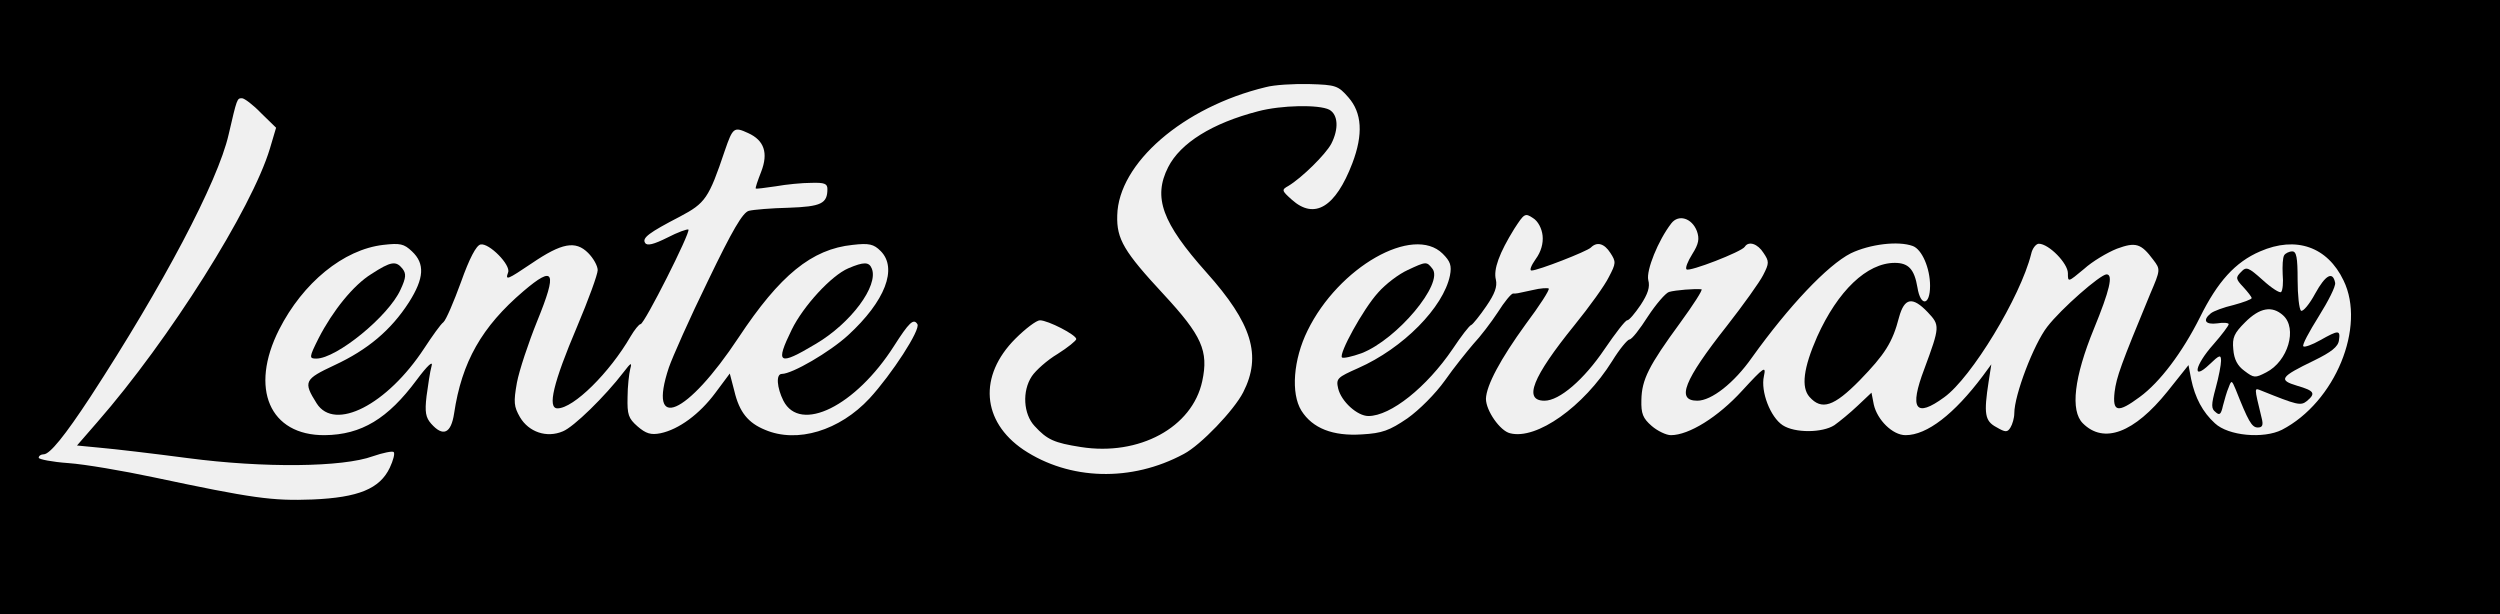
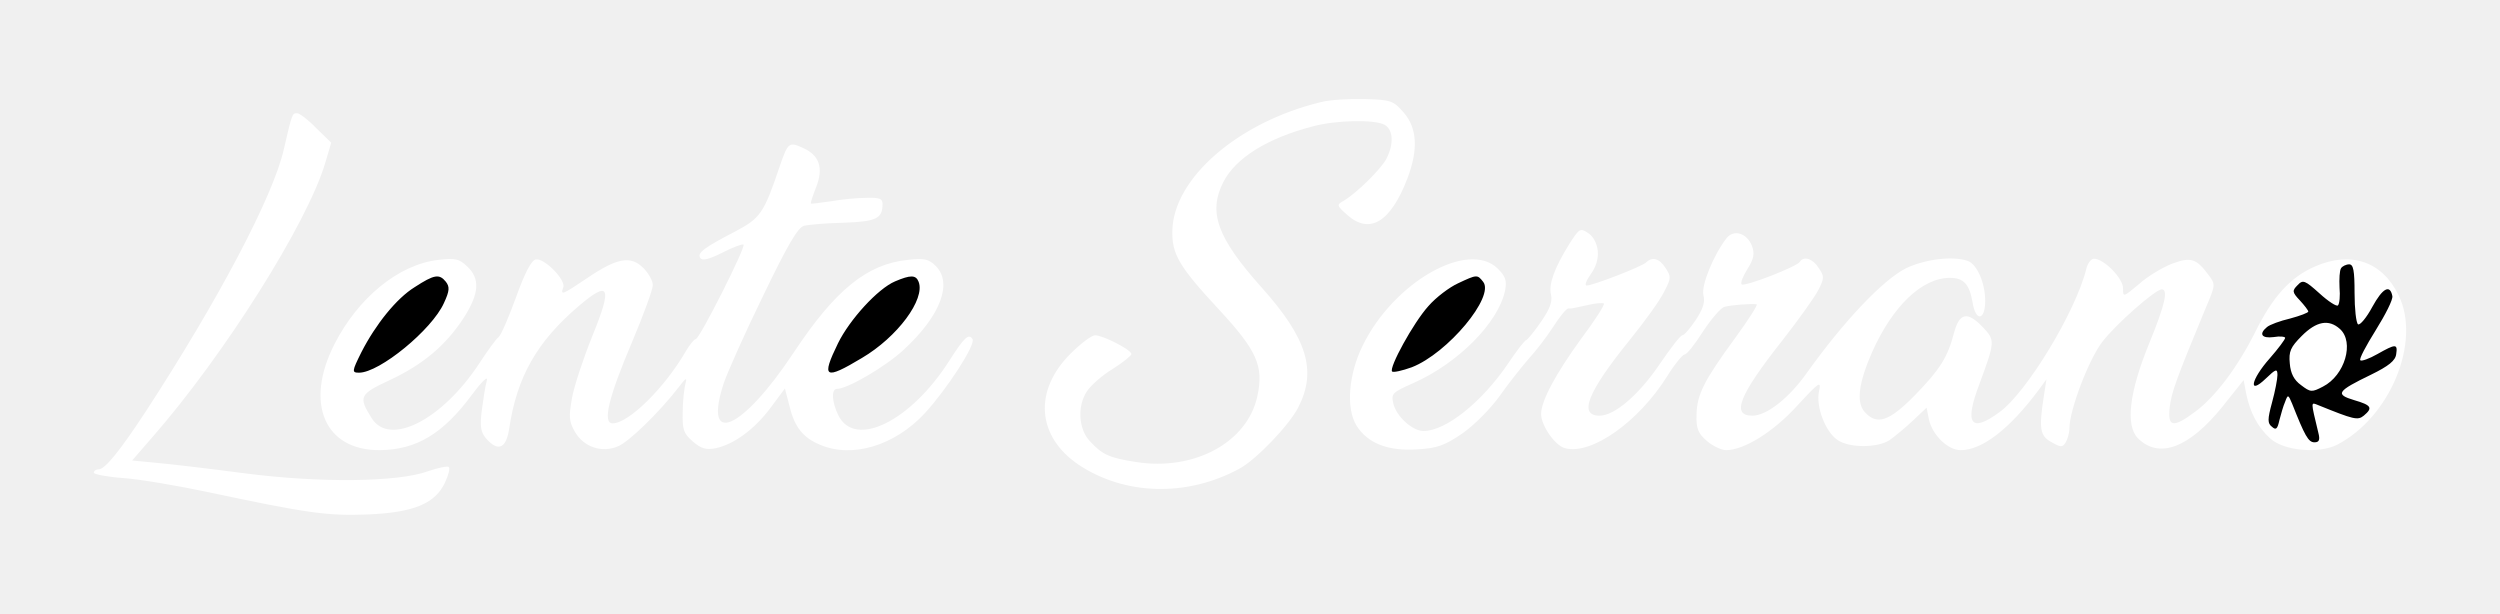
<svg xmlns="http://www.w3.org/2000/svg" preserveAspectRatio="xMidYMid meet" viewBox="111.89 337.34 652.97 160.32" version="1.0" style="max-height: 500px" width="652.97" height="160.32">
-   <g stroke="none" fill="#000000" transform="translate(0,835) scale(0.1,-0.1)">
-     <path d="M0 4175 l0 -4175 4175 0 4175 0 0 4175 0 4175 -4175 0 -4175 0 0 -4175z m4641 547 c35 -40 39 -96 10 -172 -44 -115 -99 -148 -158 -95 -27 24 -27 26 -9 36 35 21 97 82 112 110 20 39 18 76 -5 89 -27 14 -126 12 -186 -4 -120 -31 -203 -83 -235 -146 -40 -79 -16 -145 100 -275 119 -133 145 -217 96 -313 -24 -47 -111 -138 -155 -161 -137 -74 -299 -69 -419 11 -109 74 -118 193 -21 290 26 26 55 48 64 48 21 0 95 -38 95 -49 0 -4 -22 -22 -49 -39 -27 -16 -57 -43 -67 -58 -26 -39 -22 -99 7 -130 33 -36 51 -44 121 -55 152 -24 291 51 317 172 17 79 -1 119 -101 227 -103 111 -123 144 -121 206 3 136 172 283 388 335 22 6 73 9 114 8 69 -2 75 -4 102 -35z m-2840 -41 l39 -38 -16 -54 c-47 -157 -263 -500 -451 -715 l-53 -61 62 -6 c35 -3 137 -15 228 -27 198 -26 404 -24 483 5 26 9 51 14 54 11 4 -3 -1 -22 -10 -41 -26 -55 -82 -78 -202 -83 -105 -4 -156 3 -415 58 -80 17 -180 34 -222 37 -43 3 -78 10 -78 14 0 5 6 9 13 9 16 0 55 48 122 150 189 290 333 562 361 685 22 95 22 95 35 95 6 0 29 -17 50 -39z m1272 -52 c42 -19 53 -52 34 -101 -9 -23 -16 -43 -14 -44 1 -1 25 2 52 6 28 5 69 9 93 9 34 1 42 -2 42 -16 0 -38 -16 -46 -101 -49 -45 -1 -92 -5 -104 -8 -16 -4 -43 -50 -107 -183 -48 -98 -93 -200 -102 -226 -57 -171 47 -126 182 78 108 163 191 231 298 242 43 5 55 2 73 -16 45 -45 12 -131 -85 -220 -48 -44 -146 -101 -173 -101 -16 0 -13 -36 4 -70 44 -86 189 -14 289 143 39 61 51 73 61 57 9 -14 -67 -131 -125 -194 -78 -84 -189 -118 -273 -82 -44 18 -67 46 -80 101 l-12 46 -38 -51 c-41 -55 -95 -95 -143 -105 -25 -5 -38 -1 -60 18 -24 21 -27 31 -26 76 0 28 4 62 7 74 5 18 2 17 -17 -8 -49 -64 -131 -144 -159 -155 -42 -18 -89 -2 -112 37 -16 28 -17 39 -8 90 6 32 30 104 53 161 53 130 45 147 -36 78 -109 -93 -161 -185 -181 -319 -8 -53 -29 -62 -60 -27 -14 16 -17 30 -12 72 4 29 9 64 13 78 5 16 -10 3 -39 -36 -75 -101 -144 -143 -240 -144 -144 -1 -197 122 -119 276 62 122 168 209 272 221 44 5 54 3 75 -17 34 -32 32 -70 -8 -133 -47 -73 -108 -124 -194 -164 -79 -37 -83 -43 -47 -100 47 -74 184 -4 281 144 21 32 43 63 50 68 7 6 27 53 46 105 22 62 40 96 51 98 22 5 80 -54 72 -73 -8 -22 -2 -19 62 24 78 53 114 60 147 27 14 -14 25 -34 25 -45 0 -11 -24 -77 -54 -148 -62 -146 -78 -213 -51 -213 42 0 136 93 191 188 10 17 22 32 26 32 10 0 131 240 125 247 -3 2 -28 -7 -55 -21 -36 -18 -53 -22 -58 -14 -9 13 10 27 91 69 66 35 75 47 117 172 21 61 24 63 61 46z m2075 -268 c2 -20 -4 -42 -18 -61 -12 -17 -17 -30 -11 -30 17 0 145 50 155 60 16 16 35 11 51 -14 15 -23 15 -27 -4 -63 -10 -21 -51 -78 -90 -126 -110 -136 -134 -197 -78 -197 39 0 103 55 157 135 28 41 54 75 59 75 5 0 20 18 35 40 19 29 25 47 20 65 -6 25 26 104 60 148 19 25 54 14 67 -20 7 -20 5 -33 -12 -60 -12 -19 -19 -37 -15 -40 7 -7 144 46 152 59 10 16 34 8 49 -16 15 -22 15 -27 -1 -58 -9 -18 -52 -78 -95 -133 -112 -142 -133 -195 -77 -195 37 0 96 46 143 113 96 134 197 241 258 272 50 24 124 33 162 19 24 -9 45 -58 45 -104 0 -52 -25 -55 -33 -4 -8 47 -23 64 -59 64 -73 0 -149 -73 -203 -193 -36 -82 -42 -132 -20 -157 32 -36 64 -25 131 43 66 68 86 99 103 165 14 51 35 55 75 13 32 -34 32 -37 -9 -148 -40 -105 -23 -129 52 -74 71 51 199 262 227 374 3 15 13 27 20 27 26 0 76 -51 76 -77 0 -24 0 -24 42 11 22 20 61 43 86 53 49 18 63 14 95 -29 19 -25 19 -26 -8 -89 -77 -186 -88 -217 -93 -256 -6 -53 8 -56 66 -13 52 38 111 116 157 208 46 93 92 144 157 172 94 41 176 12 218 -76 59 -121 -22 -318 -161 -390 -48 -24 -140 -16 -175 17 -32 29 -52 67 -62 115 l-7 37 -55 -69 c-87 -108 -166 -138 -221 -83 -33 33 -23 120 29 247 41 100 51 142 33 142 -16 0 -119 -90 -155 -137 -35 -45 -86 -178 -86 -226 0 -12 -5 -29 -10 -37 -8 -13 -13 -13 -37 1 -30 16 -33 35 -20 119 l7 45 -22 -30 c-75 -100 -146 -155 -202 -155 -34 0 -74 40 -83 80 l-6 31 -36 -34 c-20 -19 -47 -41 -61 -51 -31 -20 -103 -21 -135 0 -32 21 -58 88 -49 128 6 28 1 25 -57 -38 -63 -69 -139 -116 -186 -116 -12 0 -35 11 -50 24 -23 20 -28 32 -27 68 1 53 19 89 101 201 35 48 60 87 56 88 -16 2 -68 -2 -85 -7 -9 -3 -34 -32 -55 -64 -21 -33 -42 -60 -48 -60 -5 0 -26 -25 -45 -56 -75 -120 -198 -207 -267 -189 -26 6 -63 59 -63 90 1 35 38 104 104 195 36 48 63 90 60 93 -3 2 -22 1 -42 -4 -46 -10 -40 -9 -51 -9 -5 0 -23 -22 -40 -49 -17 -26 -46 -64 -64 -83 -17 -20 -51 -62 -74 -95 -25 -35 -67 -77 -98 -99 -47 -32 -66 -39 -119 -42 -76 -5 -129 16 -158 62 -28 45 -21 134 16 209 81 166 276 277 353 201 20 -20 24 -31 19 -57 -17 -83 -122 -190 -240 -242 -54 -24 -58 -27 -52 -53 8 -34 50 -72 79 -72 58 0 152 75 220 175 22 33 44 62 49 63 4 2 22 24 39 49 22 32 29 51 25 69 -7 27 9 70 48 133 26 40 28 42 49 28 13 -8 23 -27 25 -46z" />
-     <path d="M2089 4261 c-47 -29 -101 -96 -138 -168 -25 -50 -25 -53 -6 -53 53 0 189 111 220 180 15 32 15 42 5 55 -17 21 -30 19 -81 -14z" />
-     <path d="M3335 4276 c-45 -19 -118 -99 -148 -160 -44 -90 -35 -96 62 -38 92 54 165 152 147 197 -7 18 -21 18 -61 1z" />
-     <path d="M7085 4310 c-4 -6 -5 -28 -4 -50 2 -21 0 -42 -4 -46 -3 -4 -25 10 -48 31 -38 34 -43 36 -57 21 -14 -14 -14 -18 6 -39 12 -13 22 -26 22 -29 0 -3 -21 -11 -47 -18 -26 -6 -53 -16 -60 -22 -22 -18 -14 -30 17 -26 17 3 30 1 30 -2 0 -4 -18 -28 -40 -53 -49 -55 -57 -97 -10 -52 26 25 30 26 30 9 0 -10 -6 -42 -14 -71 -12 -44 -12 -54 0 -63 10 -9 14 -6 19 17 4 15 10 37 15 48 7 19 8 19 18 -5 33 -83 42 -100 58 -100 12 0 15 6 10 25 -20 83 -20 79 0 71 92 -37 102 -40 118 -27 24 20 20 27 -25 40 -50 15 -45 23 44 66 45 22 63 36 65 53 4 27 -1 27 -49 0 -21 -12 -41 -19 -44 -16 -4 3 15 38 40 78 25 40 45 79 43 88 -6 31 -25 21 -52 -28 -15 -28 -32 -48 -37 -45 -5 4 -9 40 -9 81 0 58 -3 74 -14 74 -8 0 -18 -5 -21 -10z m-3 -157 c38 -34 13 -120 -44 -149 -29 -15 -32 -15 -57 4 -18 13 -27 30 -29 56 -3 31 2 42 31 71 38 38 70 44 99 18z" />
-     <path d="M4795 4271 c-22 -10 -57 -36 -77 -59 -39 -43 -103 -160 -94 -169 3 -3 26 2 51 11 93 36 216 183 185 221 -15 19 -16 19 -65 -4z" />
+   <g transform="matrix(1, 0, 0, 1, 6.874069, -144.6488)">
+     <g stroke="none" fill="#ffffff" fill-rule="evenodd" transform="matrix(0.1, 0, 0, -0.1, 7.526073, 983.5616)">
+       <path d="M4641 4722 c35 -40 39 -96 10 -172 -44 -115 -99 -148 -158 -95 -27 24 -27 26 -9 36 35 21 97 82 112 110 20 39 18 76 -5 89 -27 14 -126 12 -186 -4 -120 -31 -203 -83 -235 -146 -40 -79 -16 -145 100 -275 119 -133 145 -217 96 -313 -24 -47 -111 -138 -155 -161 -137 -74 -299 -69 -419 11 -109 74 -118 193 -21 290 26 26 55 48 64 48 21 0 95 -38 95 -49 0 -4 -22 -22 -49 -39 -27 -16 -57 -43 -67 -58 -26 -39 -22 -99 7 -130 33 -36 51 -44 121 -55 152 -24 291 51 317 172 17 79 -1 119 -101 227 -103 111 -123 144 -121 206 3 136 172 283 388 335 22 6 73 9 114 8 69 -2 75 -4 102 -35z m-2840 -41 l39 -38 -16 -54 c-47 -157 -263 -500 -451 -715 l-53 -61 62 -6 c35 -3 137 -15 228 -27 198 -26 404 -24 483 5 26 9 51 14 54 11 4 -3 -1 -22 -10 -41 -26 -55 -82 -78 -202 -83 -105 -4 -156 3 -415 58 -80 17 -180 34 -222 37 -43 3 -78 10 -78 14 0 5 6 9 13 9 16 0 55 48 122 150 189 290 333 562 361 685 22 95 22 95 35 95 6 0 29 -17 50 -39z m1272 -52 c42 -19 53 -52 34 -101 -9 -23 -16 -43 -14 -44 1 -1 25 2 52 6 28 5 69 9 93 9 34 1 42 -2 42 -16 0 -38 -16 -46 -101 -49 -45 -1 -92 -5 -104 -8 -16 -4 -43 -50 -107 -183 -48 -98 -93 -200 -102 -226 -57 -171 47 -126 182 78 108 163 191 231 298 242 43 5 55 2 73 -16 45 -45 12 -131 -85 -220 -48 -44 -146 -101 -173 -101 -16 0 -13 -36 4 -70 44 -86 189 -14 289 143 39 61 51 73 61 57 9 -14 -67 -131 -125 -194 -78 -84 -189 -118 -273 -82 -44 18 -67 46 -80 101 l-12 46 -38 -51 c-41 -55 -95 -95 -143 -105 -25 -5 -38 -1 -60 18 -24 21 -27 31 -26 76 0 28 4 62 7 74 5 18 2 17 -17 -8 -49 -64 -131 -144 -159 -155 -42 -18 -89 -2 -112 37 -16 28 -17 39 -8 90 6 32 30 104 53 161 53 130 45 147 -36 78 -109 -93 -161 -185 -181 -319 -8 -53 -29 -62 -60 -27 -14 16 -17 30 -12 72 4 29 9 64 13 78 5 16 -10 3 -39 -36 -75 -101 -144 -143 -240 -144 -144 -1 -197 122 -119 276 62 122 168 209 272 221 44 5 54 3 75 -17 34 -32 32 -70 -8 -133 -47 -73 -108 -124 -194 -164 -79 -37 -83 -43 -47 -100 47 -74 184 -4 281 144 21 32 43 63 50 68 7 6 27 53 46 105 22 62 40 96 51 98 22 5 80 -54 72 -73 -8 -22 -2 -19 62 24 78 53 114 60 147 27 14 -14 25 -34 25 -45 0 -11 -24 -77 -54 -148 -62 -146 -78 -213 -51 -213 42 0 136 93 191 188 10 17 22 32 26 32 10 0 131 240 125 247 -3 2 -28 -7 -55 -21 -36 -18 -53 -22 -58 -14 -9 13 10 27 91 69 66 35 75 47 117 172 21 61 24 63 61 46z m2075 -268 c2 -20 -4 -42 -18 -61 -12 -17 -17 -30 -11 -30 17 0 145 50 155 60 16 16 35 11 51 -14 15 -23 15 -27 -4 -63 -10 -21 -51 -78 -90 -126 -110 -136 -134 -197 -78 -197 39 0 103 55 157 135 28 41 54 75 59 75 5 0 20 18 35 40 19 29 25 47 20 65 -6 25 26 104 60 148 19 25 54 14 67 -20 7 -20 5 -33 -12 -60 -12 -19 -19 -37 -15 -40 7 -7 144 46 152 59 10 16 34 8 49 -16 15 -22 15 -27 -1 -58 -9 -18 -52 -78 -95 -133 -112 -142 -133 -195 -77 -195 37 0 96 46 143 113 96 134 197 241 258 272 50 24 124 33 162 19 24 -9 45 -58 45 -104 0 -52 -25 -55 -33 -4 -8 47 -23 64 -59 64 -73 0 -149 -73 -203 -193 -36 -82 -42 -132 -20 -157 32 -36 64 -25 131 43 66 68 86 99 103 165 14 51 35 55 75 13 32 -34 32 -37 -9 -148 -40 -105 -23 -129 52 -74 71 51 199 262 227 374 3 15 13 27 20 27 26 0 76 -51 76 -77 0 -24 0 -24 42 11 22 20 61 43 86 53 49 18 63 14 95 -29 19 -25 19 -26 -8 -89 -77 -186 -88 -217 -93 -256 -6 -53 8 -56 66 -13 52 38 111 116 157 208 46 93 92 144 157 172 94 41 176 12 218 -76 59 -121 -22 -318 -161 -390 -48 -24 -140 -16 -175 17 -32 29 -52 67 -62 115 l-7 37 -55 -69 c-87 -108 -166 -138 -221 -83 -33 33 -23 120 29 247 41 100 51 142 33 142 -16 0 -119 -90 -155 -137 -35 -45 -86 -178 -86 -226 0 -12 -5 -29 -10 -37 -8 -13 -13 -13 -37 1 -30 16 -33 35 -20 119 l7 45 -22 -30 c-75 -100 -146 -155 -202 -155 -34 0 -74 40 -83 80 l-6 31 -36 -34 c-20 -19 -47 -41 -61 -51 -31 -20 -103 -21 -135 0 -32 21 -58 88 -49 128 6 28 1 25 -57 -38 -63 -69 -139 -116 -186 -116 -12 0 -35 11 -50 24 -23 20 -28 32 -27 68 1 53 19 89 101 201 35 48 60 87 56 88 -16 2 -68 -2 -85 -7 -9 -3 -34 -32 -55 -64 -21 -33 -42 -60 -48 -60 -5 0 -26 -25 -45 -56 -75 -120 -198 -207 -267 -189 -26 6 -63 59 -63 90 1 35 38 104 104 195 36 48 63 90 60 93 -3 2 -22 1 -42 -4 -46 -10 -40 -9 -51 -9 -5 0 -23 -22 -40 -49 -17 -26 -46 -64 -64 -83 -17 -20 -51 -62 -74 -95 -25 -35 -67 -77 -98 -99 -47 -32 -66 -39 -119 -42 -76 -5 -129 16 -158 62 -28 45 -21 134 16 209 81 166 276 277 353 201 20 -20 24 -31 19 -57 -17 -83 -122 -190 -240 -242 -54 -24 -58 -27 -52 -53 8 -34 50 -72 79 -72 58 0 152 75 220 175 22 33 44 62 49 63 4 2 22 24 39 49 22 32 29 51 25 69 -7 27 9 70 48 133 26 40 28 42 49 28 13 -8 23 -27 25 -46z" style="" />
+     </g>
+     <path d="M 213.312 556.996 C 208.577 559.927 203.138 566.696 199.412 573.972 C 196.894 579.024 196.894 579.328 198.808 579.328 C 204.146 579.328 217.842 568.111 220.965 561.139 C 222.475 557.904 222.475 556.893 221.469 555.581 C 219.757 553.459 218.446 553.661 213.312 556.996 Z M 338.799 555.479 C 334.267 557.4 326.917 565.484 323.893 571.648 C 319.463 580.743 320.37 581.349 330.138 575.488 C 339.405 570.031 346.756 560.129 344.943 555.581 C 344.238 553.763 342.828 553.763 338.799 555.479 Z M 716.475 552.044 C 716.071 552.652 715.97 554.873 716.071 557.097 C 716.271 559.219 716.071 561.341 715.667 561.744 C 715.366 562.149 713.151 560.735 710.834 558.613 C 707.008 555.177 706.504 554.975 705.094 556.491 C 703.684 557.904 703.684 558.309 705.698 560.432 C 706.908 561.744 707.914 563.059 707.914 563.363 C 707.914 563.665 705.8 564.473 703.18 565.18 C 700.562 565.788 697.844 566.797 697.137 567.404 C 694.922 569.223 695.728 570.435 698.852 570.031 C 700.562 569.729 701.872 569.931 701.872 570.233 C 701.872 570.637 700.058 573.063 697.844 575.589 C 692.908 581.147 692.102 585.391 696.836 580.844 C 699.454 578.317 699.857 578.216 699.857 579.935 C 699.857 580.945 699.253 584.177 698.446 587.109 C 697.238 591.556 697.238 592.565 698.446 593.476 C 699.454 594.384 699.857 594.081 700.36 591.757 C 700.762 590.241 701.366 588.017 701.872 586.907 C 702.576 584.987 702.677 584.987 703.684 587.412 C 707.008 595.799 707.914 597.517 709.525 597.517 C 710.733 597.517 711.035 596.912 710.531 594.991 C 708.518 586.604 708.518 587.008 710.531 587.816 C 719.798 591.556 720.805 591.857 722.417 590.545 C 724.834 588.524 724.43 587.816 719.898 586.501 C 714.865 584.987 715.366 584.177 724.33 579.835 C 728.863 577.611 730.675 576.196 730.875 574.479 C 731.279 571.749 730.777 571.749 725.942 574.479 C 723.826 575.691 721.813 576.396 721.51 576.095 C 721.107 575.791 723.021 572.255 725.539 568.213 C 728.055 564.169 730.071 560.229 729.869 559.319 C 729.266 556.188 727.353 557.197 724.633 562.149 C 723.122 564.979 721.41 567 720.905 566.696 C 720.403 566.293 719.999 562.655 719.999 558.512 C 719.999 552.652 719.697 551.033 718.59 551.033 C 717.783 551.033 716.778 551.539 716.475 552.044 Z M 716.174 567.909 C 719.999 571.345 717.482 580.035 711.741 582.965 C 708.821 584.481 708.518 584.481 706 582.561 C 704.188 581.247 703.281 579.531 703.081 576.903 C 702.778 573.771 703.281 572.66 706.202 569.729 C 710.03 565.888 713.251 565.281 716.174 567.909 Z M 485.841 555.985 C 483.625 556.996 480.1 559.623 478.087 561.947 C 474.159 566.293 467.713 578.115 468.62 579.024 C 468.921 579.328 471.237 578.823 473.756 577.913 C 483.121 574.275 495.508 559.42 492.387 555.581 C 490.876 553.661 490.776 553.661 485.841 555.985 Z" style="fill-rule: nonzero; stroke-width: 0.133;" stroke="none" />
  </g>
</svg>
